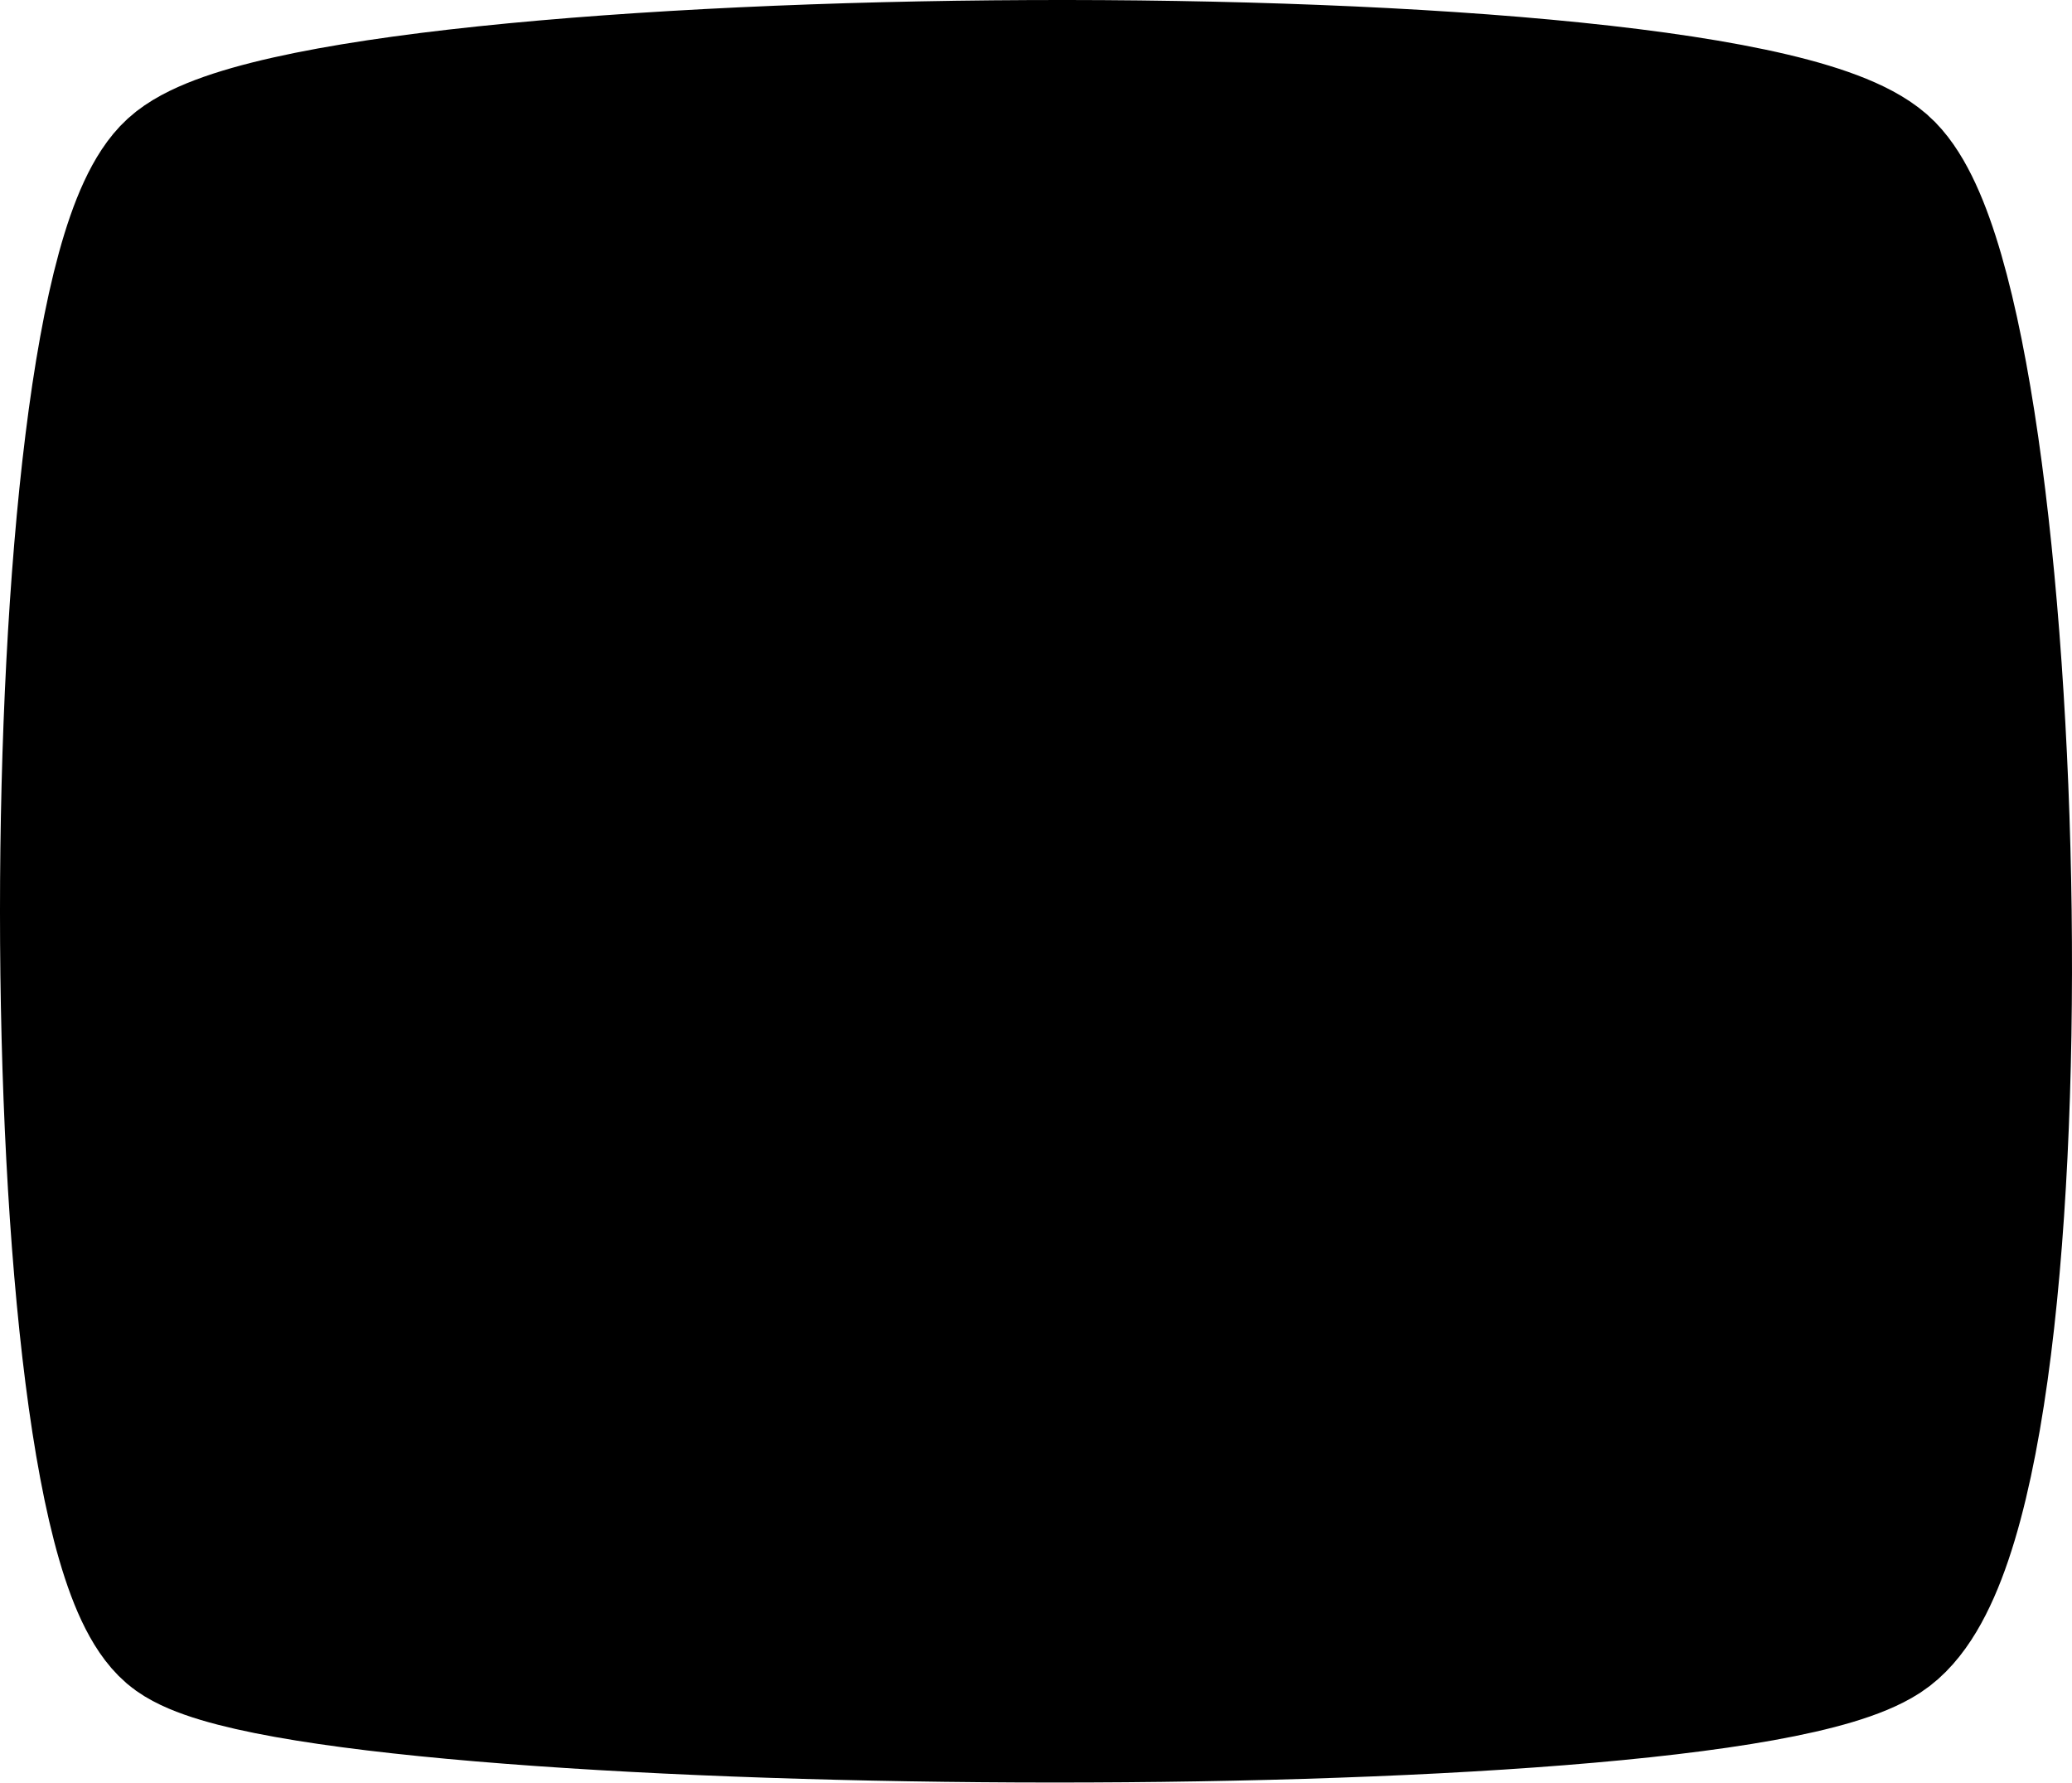
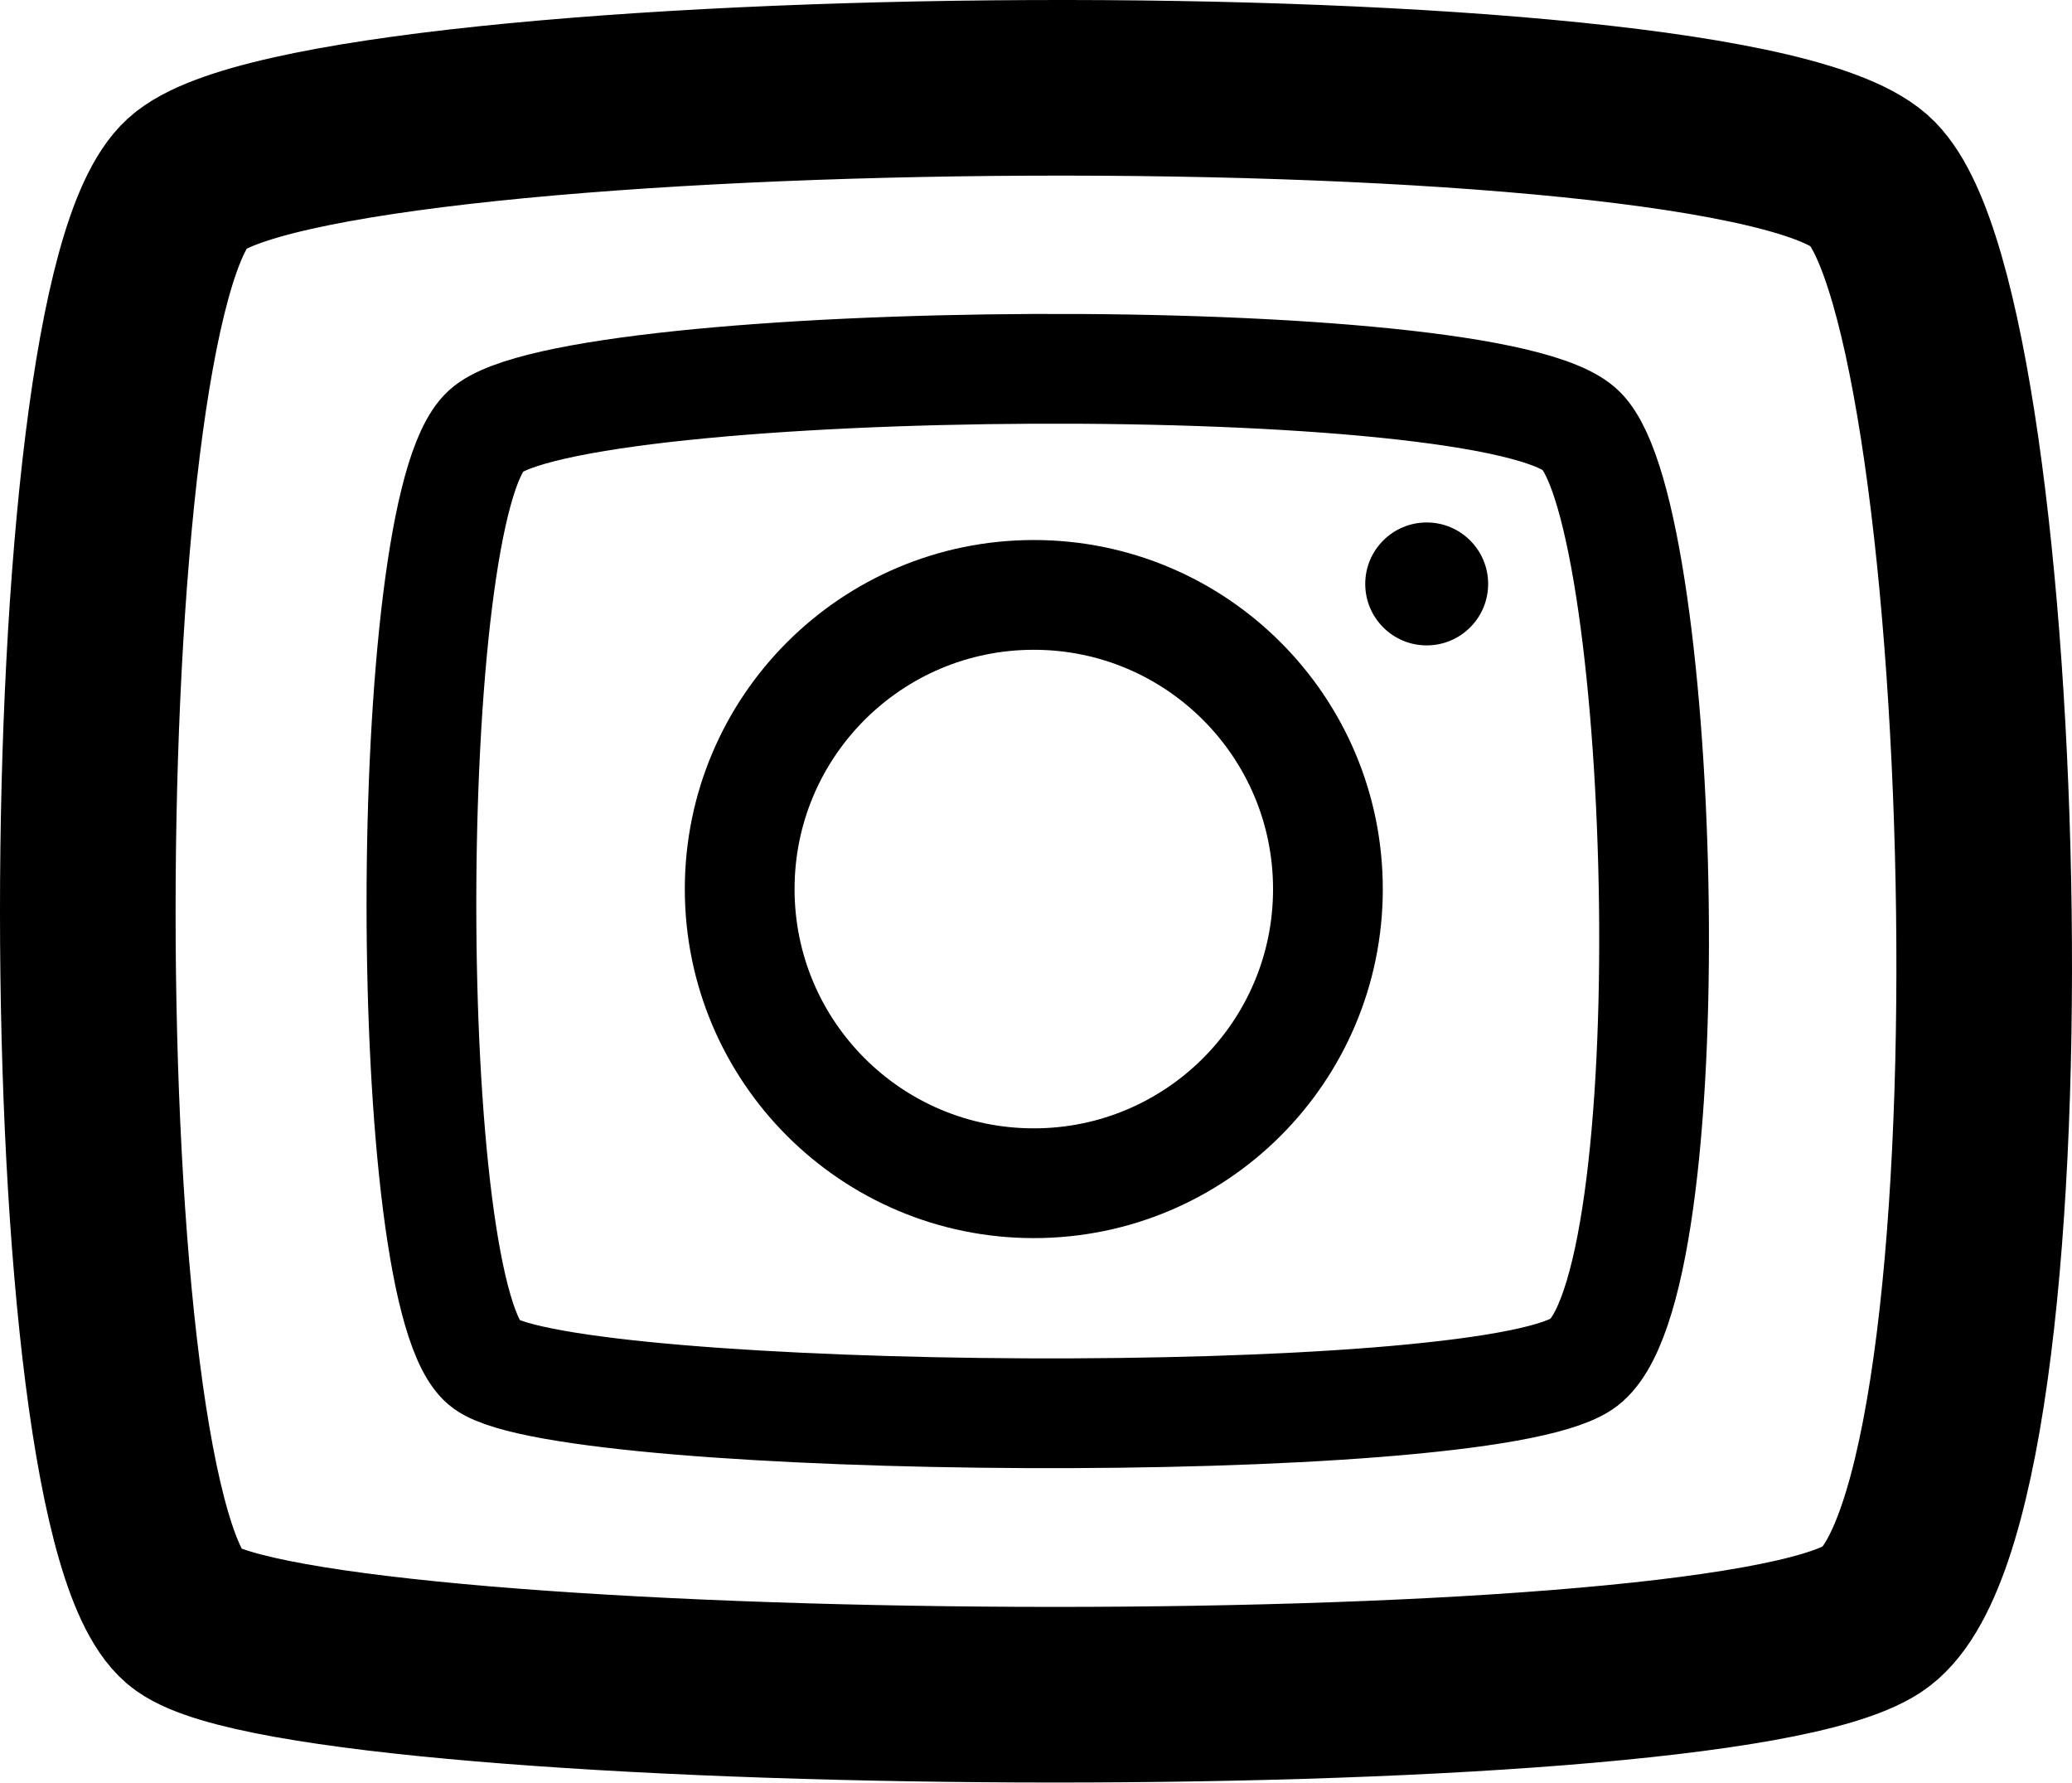
- <svg xmlns="http://www.w3.org/2000/svg" viewBox="0 0 472 406">
+ <svg xmlns="http://www.w3.org/2000/svg" viewBox="0 0 472 406" fill="none">
  <path d="M42.584 368.79C12.472 347.398 12.472 69.294 42.584 41.79C72.696 14.285 396.403 11.229 426.515 41.79C456.627 72.35 464.155 344.342 426.515 368.79C388.875 393.239 72.696 390.183 42.584 368.79Z" stroke="currentColor" stroke-width="40" stroke-linecap="round" />
  <path d="M110.68 310.714C91.107 296.809 91.107 116.041 110.68 98.163C130.253 80.285 340.662 78.299 360.235 98.163C379.808 118.028 384.701 294.822 360.235 310.714C335.768 326.605 130.253 324.619 110.68 310.714Z" stroke="currentColor" stroke-width="25" stroke-linecap="round" />
  <circle cx="235.5" cy="202.5" r="67" stroke="currentColor" stroke-width="25" />
-   <circle cx="325" cy="133" r="14" />
+   <circle cx="325" cy="133" r="14" fill="currentColor" />
</svg>
